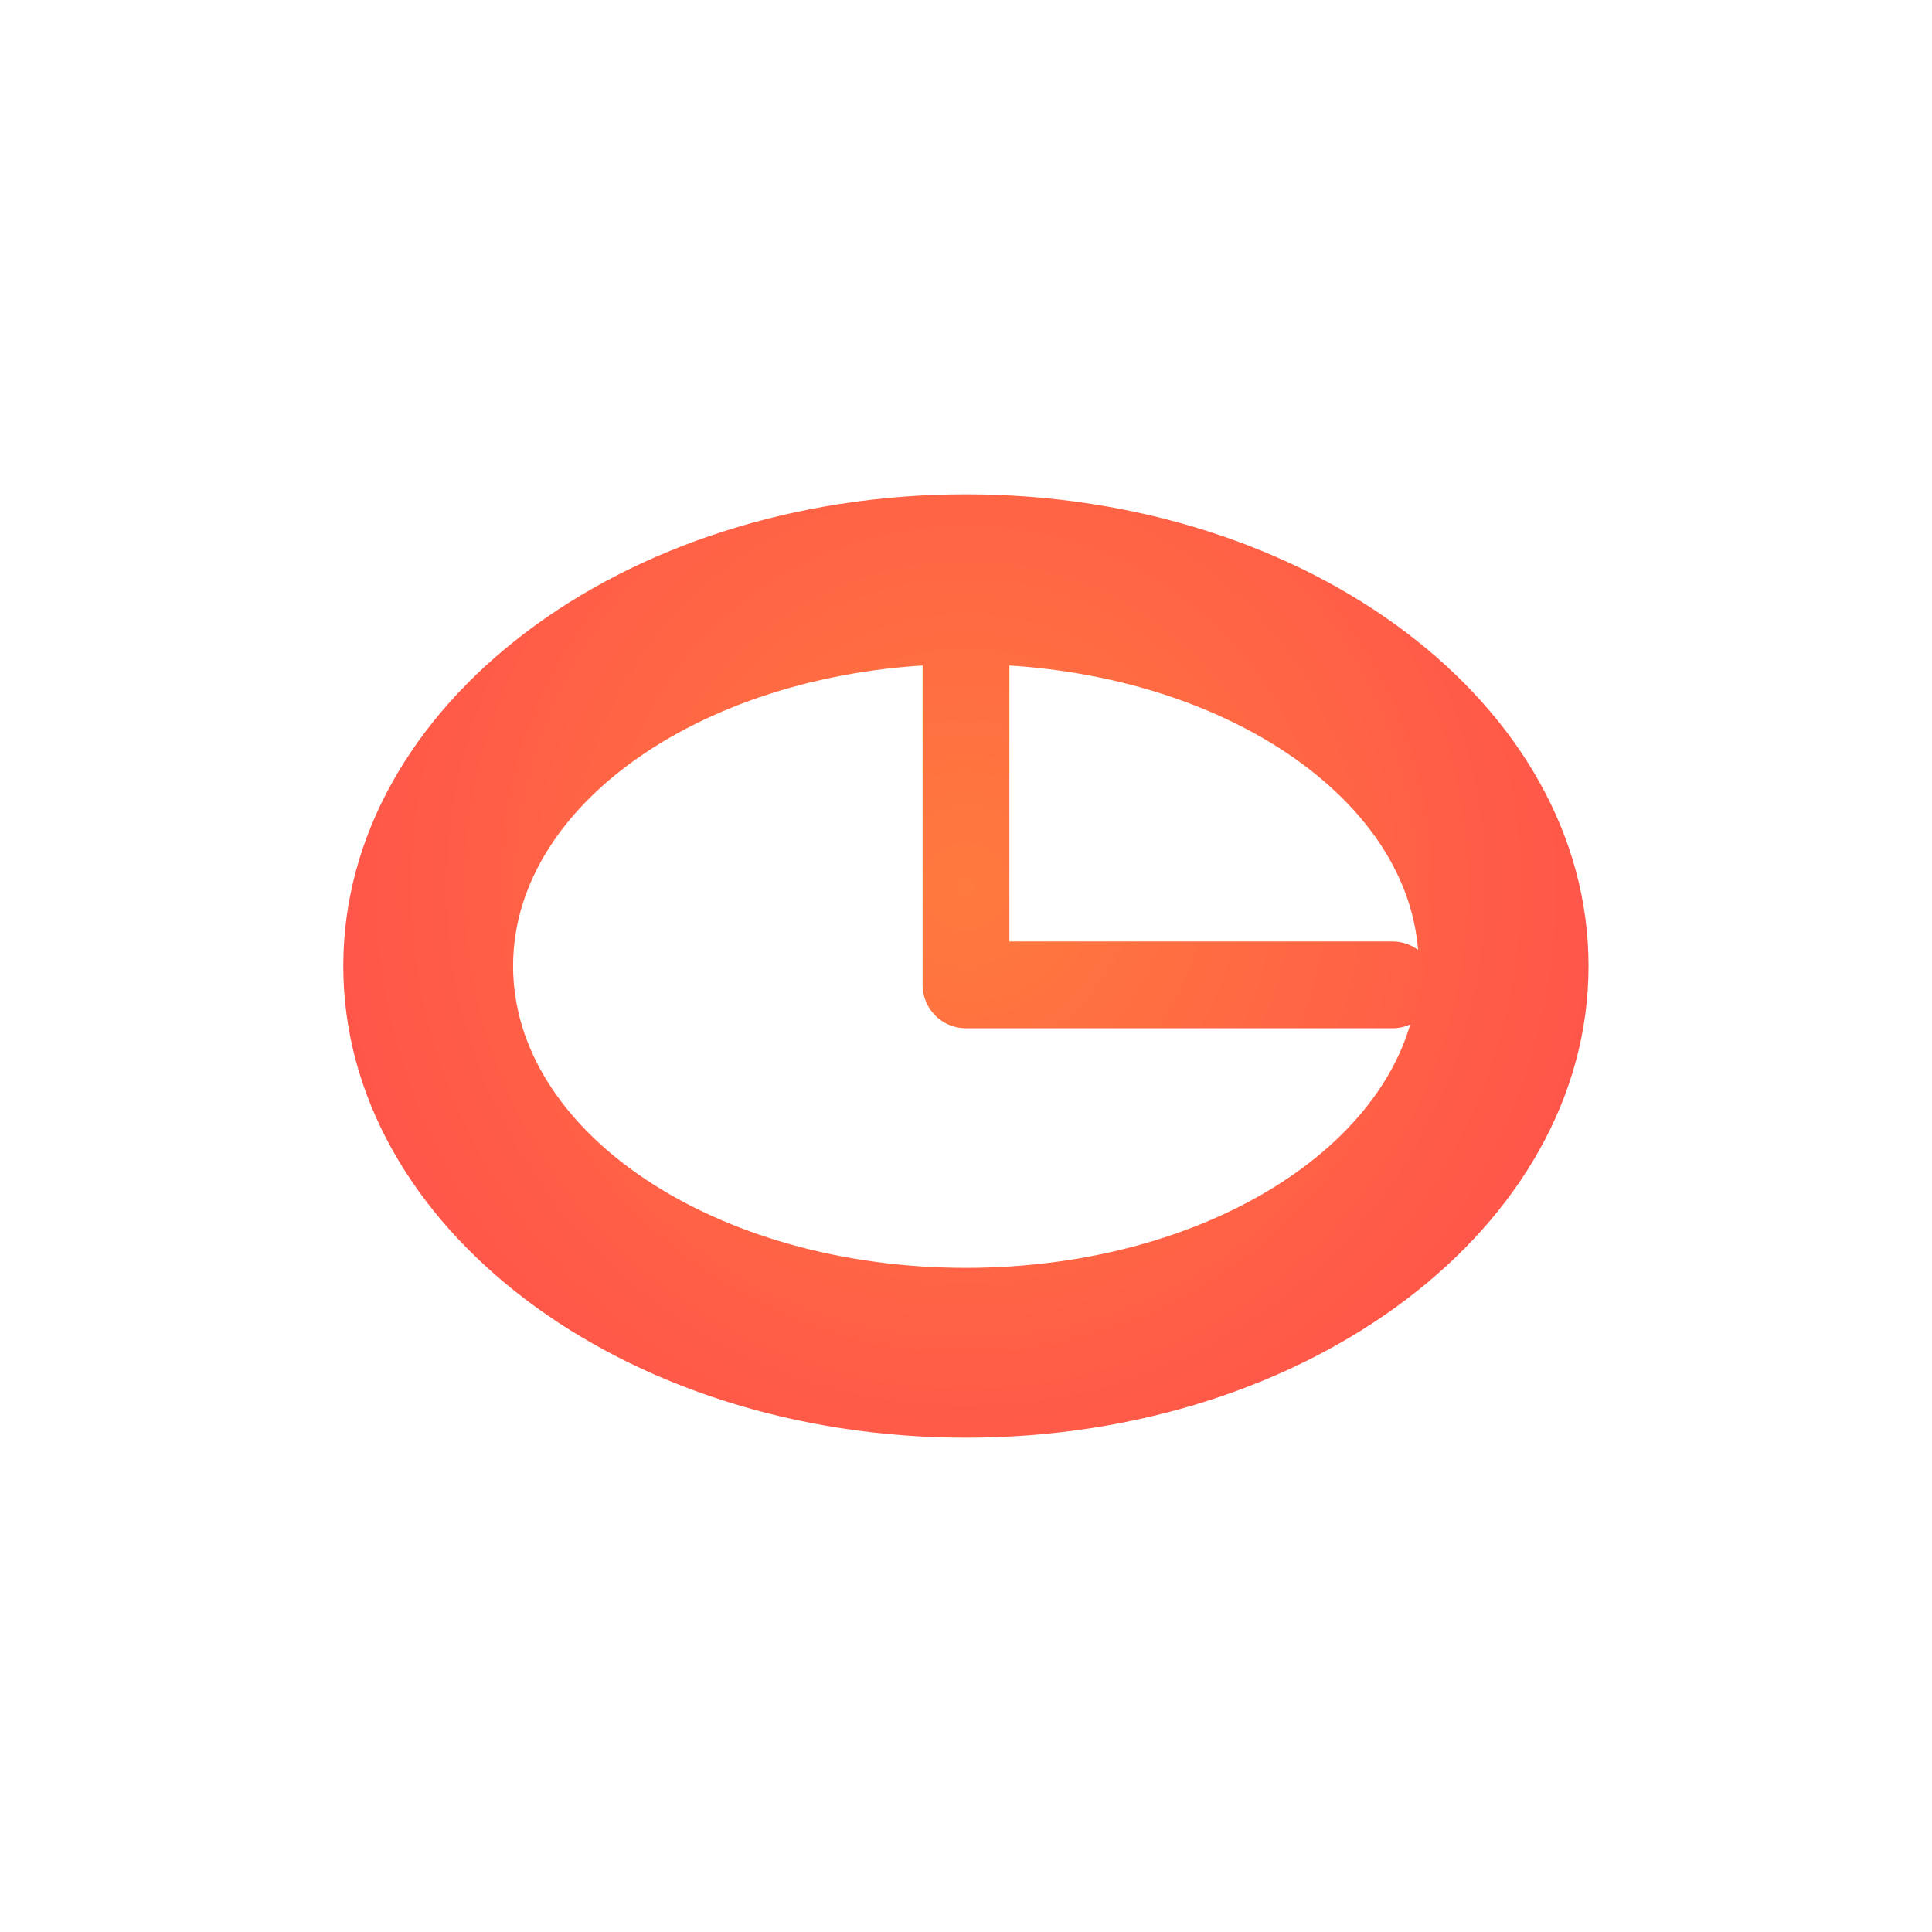
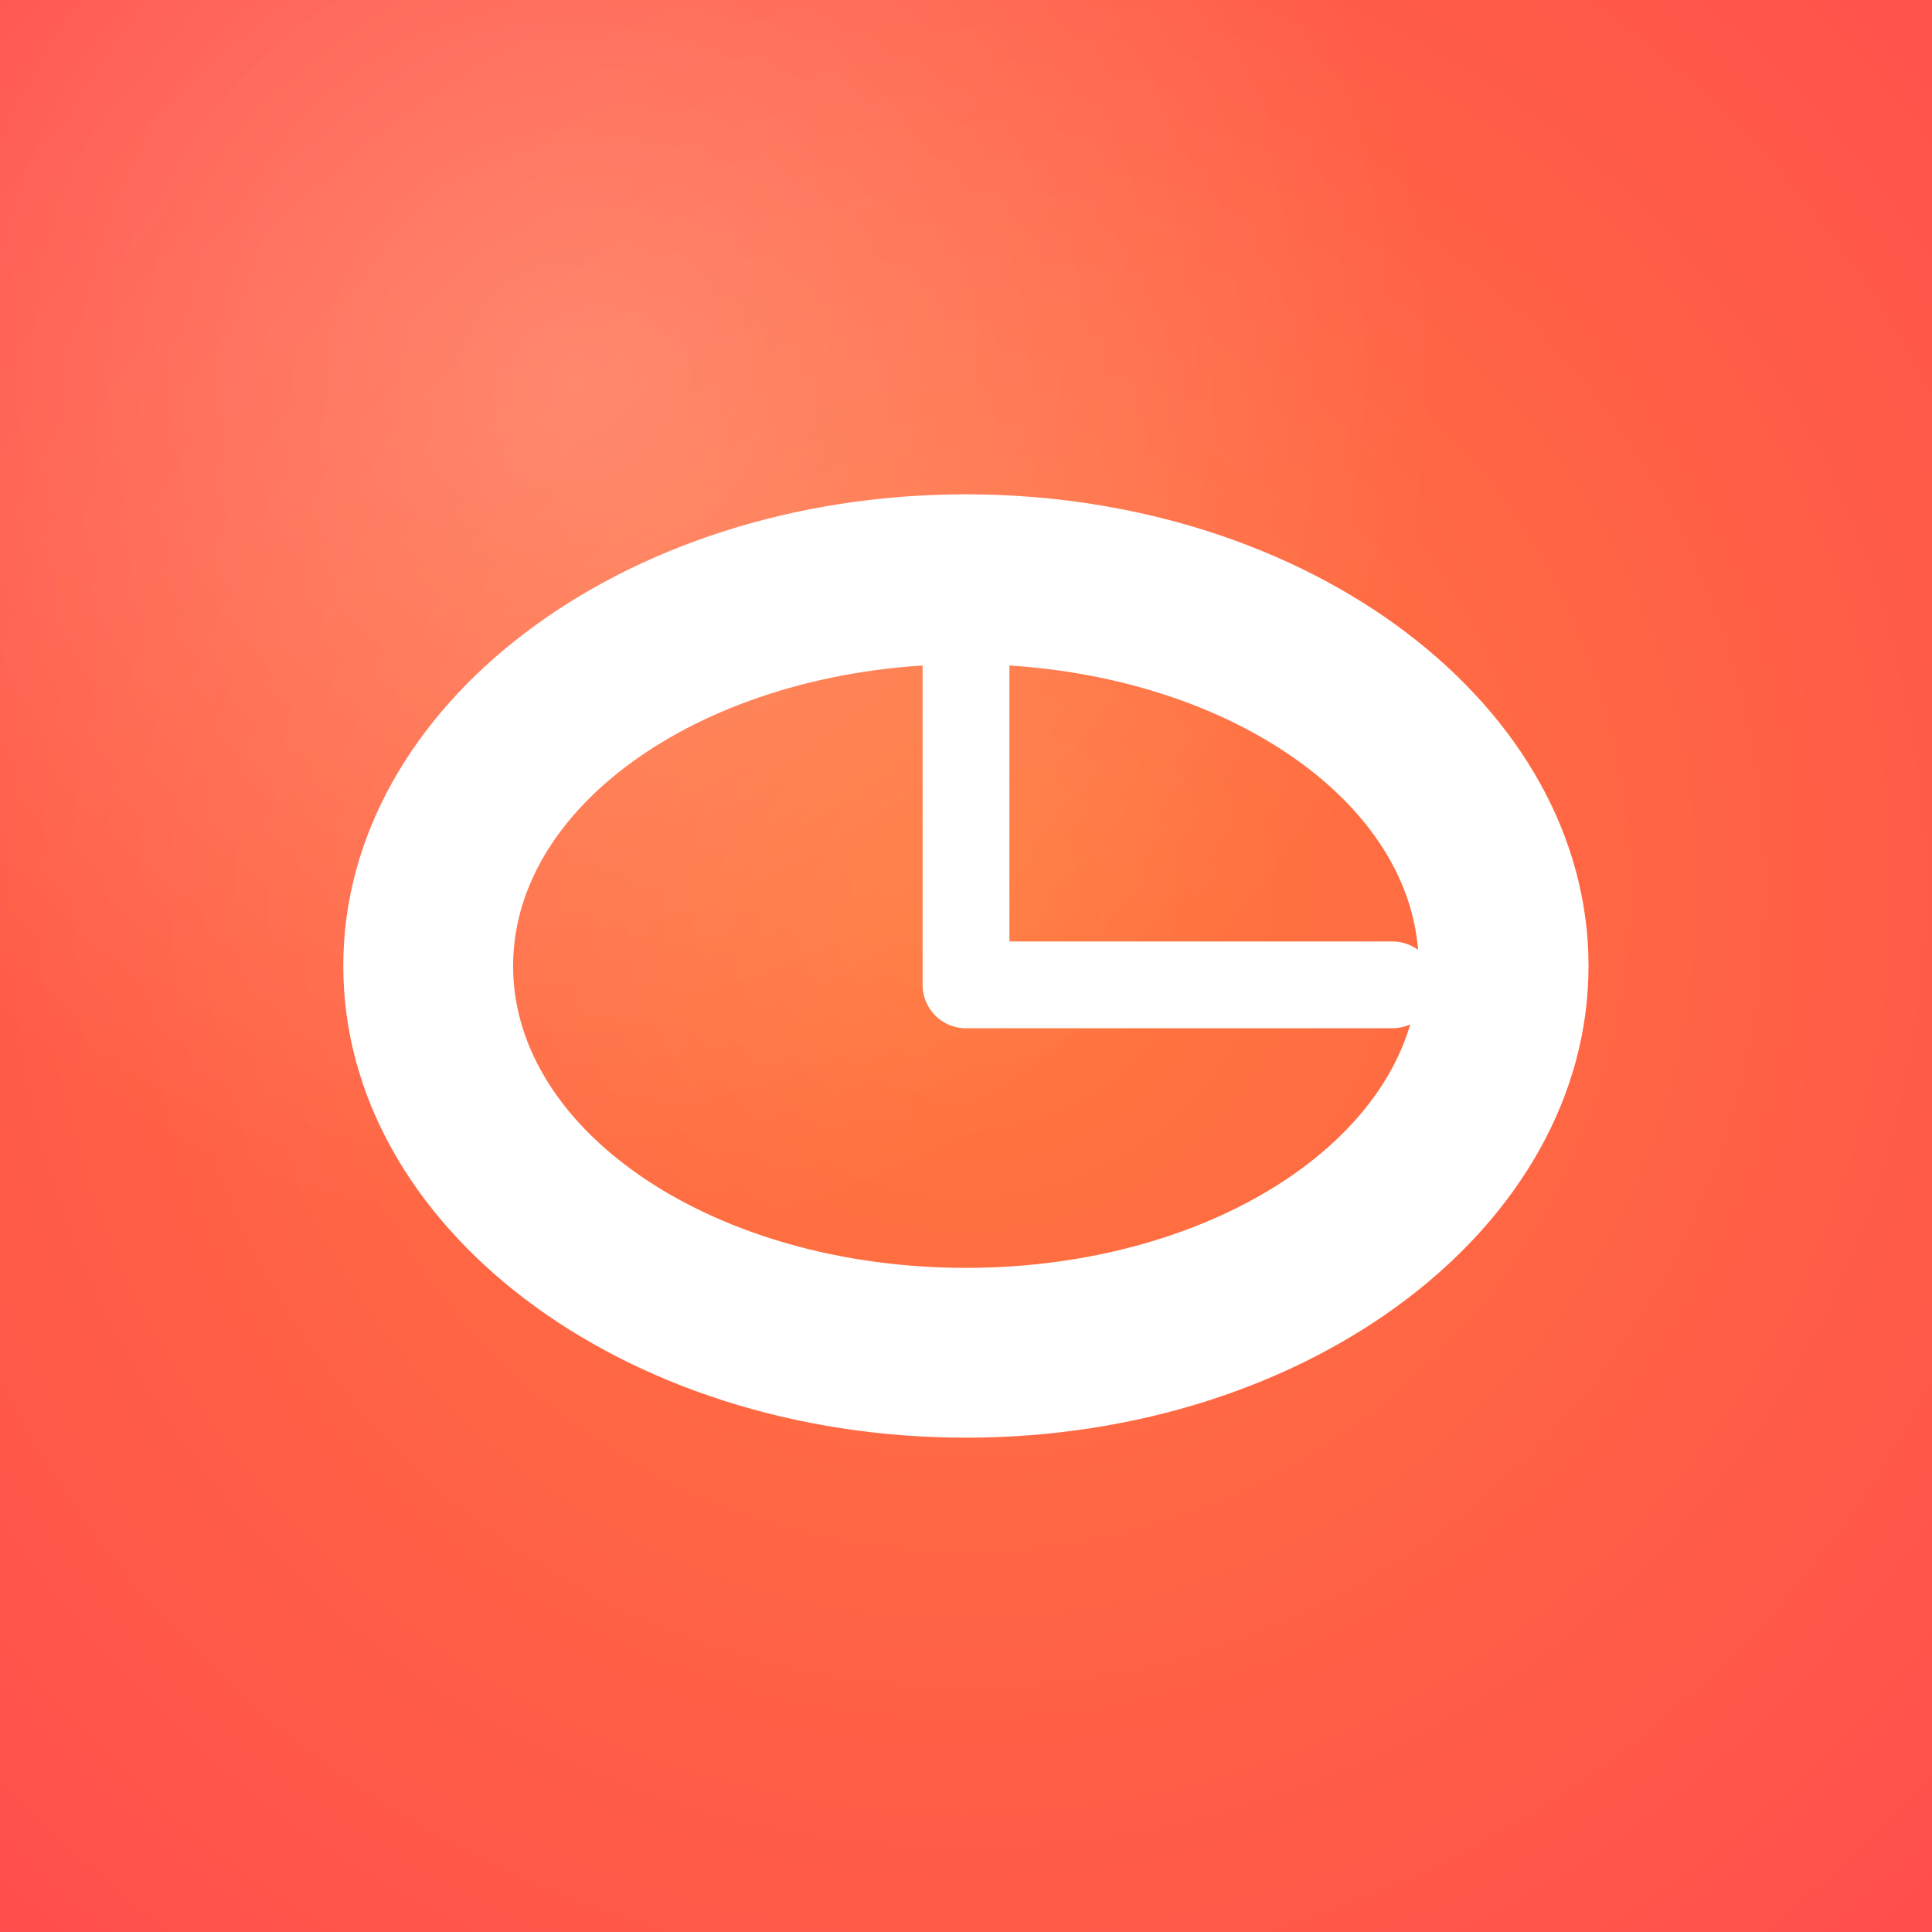
<svg xmlns="http://www.w3.org/2000/svg" viewBox="0 0 1024 1024" width="1024" height="1024">
  <defs>
-     <radialGradient id="glyph" gradientUnits="userSpaceOnUse" cx="512" cy="470" r="420">
+     <radialGradient id="bg" cx="50%" cy="46%" r="75%">
      <stop offset="0%" stop-color="#FF7A3D" />
      <stop offset="100%" stop-color="#FF4D4D" />
    </radialGradient>
+     <radialGradient id="glow" cx="30%" cy="20%" r="80%">
+       <stop offset="0%" stop-color="#ffffff" stop-opacity="0.22" />
+       <stop offset="55%" stop-color="#ffffff" stop-opacity="0" />
+     </radialGradient>
  </defs>
-   <rect width="1024" height="1024" fill="#FFFFFF" />
-   <path fill="url(#glyph)" fill-rule="evenodd" d="     M 512 262 A 330 250 0 1 1 511.9 262 Z     M 512 352 A 240 160 0 1 1 511.9 352 Z   " />
-   <path d="M 512 352 L 512 522 L 738 522" fill="none" stroke="url(#glyph)" stroke-width="46" stroke-linecap="round" stroke-linejoin="round" />
+   <rect width="1024" height="1024" fill="url(#bg)" />
+   <rect width="1024" height="1024" fill="url(#glow)" />
+   <path fill="#ffffff" fill-rule="evenodd" d="     M 512 262 A 330 250 0 1 1 511.9 262 Z     M 512 352 A 240 160 0 1 1 511.9 352 Z   " />
+   <path d="M 512 352 L 512 522 L 738 522" fill="none" stroke="#ffffff" stroke-width="46" stroke-linecap="round" stroke-linejoin="round" />
</svg>
